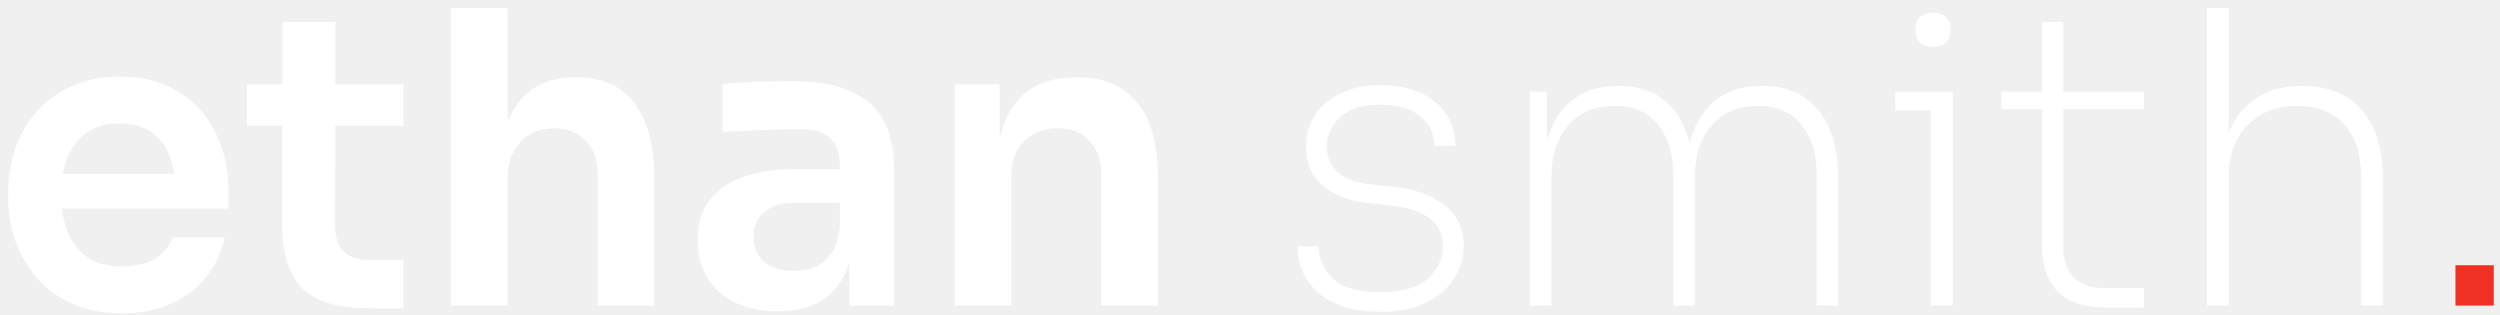
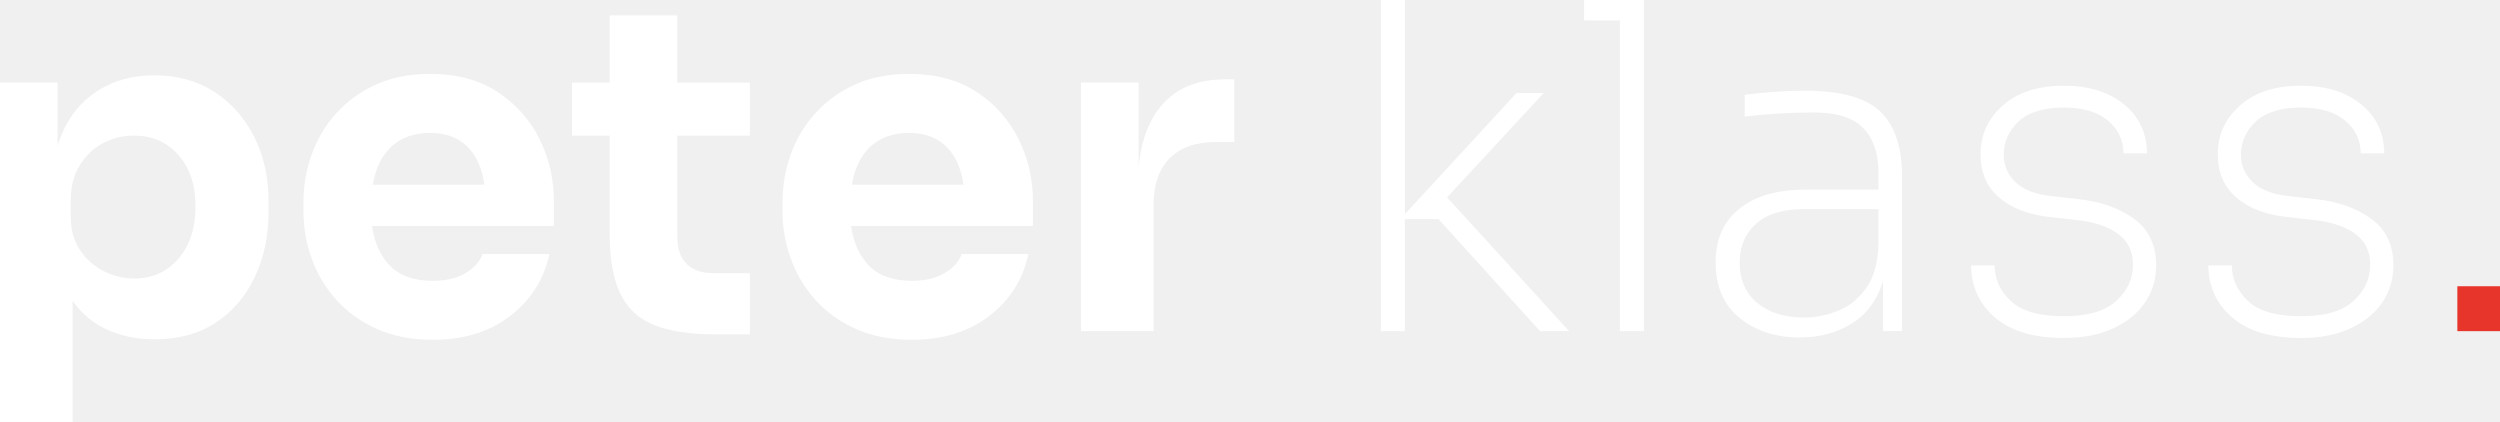
- <svg xmlns="http://www.w3.org/2000/svg" width="270" height="34" viewBox="0 0 270 34" fill="none">
-   <path d="M13.168 33.836C11.115 33.836 9.311 33.484 7.756 32.78C6.231 32.076 4.955 31.137 3.928 29.964C2.931 28.761 2.168 27.427 1.64 25.96C1.141 24.493 0.892 22.997 0.892 21.472V20.636C0.892 19.052 1.141 17.527 1.64 16.06C2.168 14.564 2.931 13.244 3.928 12.1C4.955 10.927 6.216 10.003 7.712 9.328C9.208 8.624 10.939 8.272 12.904 8.272C15.485 8.272 17.641 8.844 19.372 9.988C21.132 11.103 22.452 12.584 23.332 14.432C24.212 16.251 24.652 18.216 24.652 20.328V22.528H3.488V18.788H20.824L18.932 20.636C18.932 19.111 18.712 17.805 18.272 16.72C17.832 15.635 17.157 14.799 16.248 14.212C15.368 13.625 14.253 13.332 12.904 13.332C11.555 13.332 10.411 13.64 9.472 14.256C8.533 14.872 7.815 15.767 7.316 16.94C6.847 18.084 6.612 19.463 6.612 21.076C6.612 22.572 6.847 23.907 7.316 25.08C7.785 26.224 8.504 27.133 9.472 27.808C10.44 28.453 11.672 28.776 13.168 28.776C14.664 28.776 15.881 28.483 16.82 27.896C17.759 27.28 18.36 26.532 18.624 25.652H24.256C23.904 27.295 23.229 28.732 22.232 29.964C21.235 31.196 19.959 32.149 18.404 32.824C16.879 33.499 15.133 33.836 13.168 33.836ZM40.145 33.308C37.945 33.308 36.127 33.029 34.689 32.472C33.281 31.885 32.225 30.917 31.521 29.568C30.817 28.189 30.465 26.341 30.465 24.024L30.509 2.376H36.229L36.185 24.42C36.185 25.593 36.493 26.503 37.109 27.148C37.755 27.764 38.664 28.072 39.837 28.072H43.577V33.308H40.145ZM26.681 13.596V9.108H43.577V13.596H26.681ZM48.71 33V0.88H54.826V19.624H53.77C53.77 17.219 54.078 15.18 54.694 13.508C55.31 11.836 56.22 10.56 57.422 9.68C58.654 8.8 60.209 8.36 62.086 8.36H62.35C65.078 8.36 67.146 9.299 68.554 11.176C69.962 13.053 70.666 15.781 70.666 19.36V33H64.55V18.788C64.55 17.263 64.11 16.06 63.23 15.18C62.38 14.3 61.25 13.86 59.842 13.86C58.346 13.86 57.129 14.359 56.19 15.356C55.281 16.324 54.826 17.6 54.826 19.184V33H48.71ZM91.718 33V25.916H90.706V18.04C90.706 16.661 90.368 15.635 89.694 14.96C89.019 14.285 87.978 13.948 86.57 13.948C85.836 13.948 84.956 13.963 83.93 13.992C82.903 14.021 81.862 14.065 80.806 14.124C79.779 14.153 78.855 14.197 78.034 14.256V9.064C78.708 9.005 79.471 8.947 80.322 8.888C81.172 8.829 82.038 8.8 82.918 8.8C83.827 8.771 84.678 8.756 85.47 8.756C87.934 8.756 89.972 9.079 91.586 9.724C93.228 10.369 94.46 11.381 95.282 12.76C96.132 14.139 96.558 15.943 96.558 18.172V33H91.718ZM84.018 33.616C82.287 33.616 80.762 33.308 79.442 32.692C78.151 32.076 77.139 31.196 76.406 30.052C75.702 28.908 75.35 27.529 75.35 25.916C75.35 24.156 75.775 22.719 76.626 21.604C77.506 20.489 78.723 19.653 80.278 19.096C81.862 18.539 83.71 18.26 85.822 18.26H91.366V21.912H85.734C84.326 21.912 83.24 22.264 82.478 22.968C81.744 23.643 81.378 24.523 81.378 25.608C81.378 26.693 81.744 27.573 82.478 28.248C83.24 28.923 84.326 29.26 85.734 29.26C86.584 29.26 87.362 29.113 88.066 28.82C88.799 28.497 89.4 27.969 89.87 27.236C90.368 26.473 90.647 25.447 90.706 24.156L92.202 25.872C92.055 27.544 91.644 28.952 90.97 30.096C90.324 31.24 89.415 32.12 88.242 32.736C87.098 33.323 85.69 33.616 84.018 33.616ZM103.109 33V9.108H107.949V19.36H107.509C107.509 16.925 107.831 14.901 108.477 13.288C109.122 11.645 110.075 10.413 111.337 9.592C112.627 8.771 114.226 8.36 116.133 8.36H116.397C119.242 8.36 121.398 9.284 122.865 11.132C124.331 12.951 125.065 15.679 125.065 19.316V33H118.949V18.788C118.949 17.321 118.523 16.133 117.673 15.224C116.851 14.315 115.707 13.86 114.241 13.86C112.745 13.86 111.527 14.329 110.589 15.268C109.679 16.177 109.225 17.409 109.225 18.964V33H103.109ZM149.1 33.66C146.225 33.66 144.011 33 142.456 31.68C140.931 30.36 140.153 28.673 140.124 26.62H142.412C142.412 27.94 142.925 29.099 143.952 30.096C145.008 31.064 146.724 31.548 149.1 31.548C151.417 31.548 153.119 31.064 154.204 30.096C155.289 29.099 155.832 27.925 155.832 26.576C155.832 25.256 155.333 24.244 154.336 23.54C153.368 22.836 152.048 22.396 150.376 22.22L147.648 21.912C145.624 21.677 144.011 21.047 142.808 20.02C141.635 18.993 141.048 17.6 141.048 15.84C141.048 14.579 141.371 13.449 142.016 12.452C142.661 11.455 143.585 10.663 144.788 10.076C146.02 9.489 147.457 9.196 149.1 9.196C151.505 9.196 153.441 9.783 154.908 10.956C156.404 12.129 157.167 13.728 157.196 15.752H154.908C154.937 14.491 154.439 13.435 153.412 12.584C152.415 11.733 150.977 11.308 149.1 11.308C147.135 11.308 145.668 11.763 144.7 12.672C143.761 13.581 143.292 14.652 143.292 15.884C143.292 16.911 143.659 17.791 144.392 18.524C145.155 19.257 146.299 19.712 147.824 19.888L150.552 20.196C152.723 20.401 154.512 21.032 155.92 22.088C157.357 23.144 158.076 24.655 158.076 26.62C158.076 27.94 157.709 29.128 156.976 30.184C156.272 31.24 155.26 32.091 153.94 32.736C152.62 33.352 151.007 33.66 149.1 33.66ZM165.223 33V9.9H167.071V19.36H166.543C166.543 17.365 166.837 15.62 167.423 14.124C168.039 12.599 168.949 11.411 170.151 10.56C171.354 9.709 172.879 9.284 174.727 9.284H174.859C176.678 9.284 178.189 9.709 179.391 10.56C180.594 11.381 181.474 12.555 182.031 14.08C182.618 15.576 182.911 17.336 182.911 19.36H182.031C182.031 17.365 182.325 15.62 182.911 14.124C183.527 12.599 184.437 11.411 185.639 10.56C186.871 9.709 188.411 9.284 190.259 9.284H190.391C192.21 9.284 193.721 9.709 194.923 10.56C196.155 11.381 197.065 12.555 197.651 14.08C198.238 15.576 198.531 17.336 198.531 19.36V33H196.199V18.832C196.199 16.632 195.657 14.857 194.571 13.508C193.515 12.129 191.946 11.44 189.863 11.44C187.751 11.44 186.079 12.144 184.847 13.552C183.645 14.96 183.043 16.793 183.043 19.052V33H180.711V18.832C180.711 16.632 180.169 14.857 179.083 13.508C178.027 12.129 176.458 11.44 174.375 11.44C172.263 11.44 170.591 12.144 169.359 13.552C168.157 14.96 167.555 16.793 167.555 19.052V33H165.223ZM208.522 33V9.9H210.898V33H208.522ZM204.694 11.924V9.9H210.898V11.924H204.694ZM208.742 5.06C208.126 5.06 207.656 4.899 207.334 4.576C207.011 4.224 206.85 3.784 206.85 3.256C206.85 2.699 207.011 2.244 207.334 1.892C207.656 1.54 208.14 1.364 208.786 1.364C209.402 1.364 209.871 1.54 210.194 1.892C210.516 2.244 210.678 2.699 210.678 3.256C210.678 3.784 210.516 4.224 210.194 4.576C209.9 4.899 209.416 5.06 208.742 5.06ZM227.709 33.22C226.271 33.22 225.01 33.015 223.925 32.604C222.839 32.164 222.003 31.431 221.417 30.404C220.83 29.377 220.537 27.999 220.537 26.268V2.376H222.825V26.664C222.825 28.072 223.206 29.172 223.969 29.964C224.761 30.727 225.846 31.108 227.225 31.108H231.537V33.22H227.709ZM216.137 11.792V9.9H231.537V11.792H216.137ZM238.356 33V0.88H240.688V18.04L239.852 19.536C239.852 17.512 240.16 15.737 240.776 14.212C241.422 12.657 242.39 11.455 243.68 10.604C244.971 9.724 246.599 9.284 248.564 9.284H248.652C251.527 9.284 253.698 10.193 255.164 12.012C256.631 13.801 257.364 16.251 257.364 19.36V33H254.988V18.832C254.988 16.603 254.387 14.813 253.184 13.464C251.982 12.115 250.28 11.44 248.08 11.44C245.822 11.44 244.018 12.159 242.668 13.596C241.348 15.004 240.688 16.852 240.688 19.14V33H238.356Z" fill="white" />
-   <path d="M265.19 33V28.644H269.326V33H265.19Z" fill="#F13024" />
+ <svg xmlns="http://www.w3.org/2000/svg" id="Ebene_1" viewBox="0 0 672.33 113.46">
+   <defs>
+     <style>
+       .cls-1 {
+         fill: #fff;
+       }
+ 
+       .cls-2 {
+         fill: #e7352b;
+       }
+     </style>
+   </defs>
+   <path class="cls-1" d="M0,113.46V22.2h15.49v16.96c1.95-6.18,5.23-10.88,9.82-14.09,4.59-3.21,9.98-4.82,16.17-4.82s11.57,1.48,16.16,4.45c4.59,2.97,8.17,7.02,10.74,12.14s3.84,10.9,3.84,17.32v2.81c0,6.43-1.22,12.24-3.66,17.45-2.44,5.21-5.94,9.31-10.49,12.32-4.56,3.01-10.09,4.51-16.59,4.51-4.56,0-8.74-.85-12.57-2.56-3.82-1.71-6.95-4.31-9.39-7.81v32.57H0ZM35.99,74.91c4.96,0,8.97-1.79,12.02-5.37,3.05-3.58,4.57-8.25,4.57-14.03s-1.52-10.29-4.57-13.79c-3.05-3.5-7.06-5.25-12.02-5.25-3.01,0-5.79.69-8.36,2.07-2.56,1.38-4.64,3.38-6.22,5.98-1.59,2.6-2.38,5.69-2.38,9.27v4.51c0,3.5.83,6.49,2.5,8.97,1.67,2.48,3.8,4.37,6.41,5.67,2.6,1.3,5.29,1.95,8.05,1.95Z" />
+   <path class="cls-1" d="M116.39,91.38c-5.69,0-10.72-.98-15.07-2.93-4.35-1.95-7.99-4.58-10.92-7.87s-5.12-6.99-6.59-11.1c-1.46-4.11-2.2-8.32-2.2-12.63v-2.44c0-4.39.73-8.66,2.2-12.81s3.66-7.85,6.59-11.1c2.93-3.25,6.48-5.83,10.67-7.75,4.19-1.91,9.05-2.87,14.58-2.87,7.16,0,13.2,1.61,18.12,4.82,4.92,3.21,8.68,7.42,11.29,12.63,2.6,5.21,3.9,10.82,3.9,16.84v6.59h-48.92c.65,4.56,2.3,8.16,4.94,10.8,2.64,2.64,6.44,3.96,11.41,3.96,3.5,0,6.41-.67,8.72-2.01,2.32-1.34,3.88-3.07,4.7-5.18h17.93c-1.46,6.83-4.98,12.38-10.55,16.65-5.57,4.27-12.5,6.4-20.8,6.4ZM115.65,35.75c-4.23,0-7.67,1.2-10.31,3.6-2.64,2.4-4.33,5.84-5.06,10.31h30.01c-.65-4.47-2.22-7.91-4.7-10.31-2.48-2.4-5.79-3.6-9.94-3.6Z" />
+   <path class="cls-1" d="M192.27,89.91c-6.75,0-12.2-.83-16.35-2.5s-7.18-4.47-9.09-8.42c-1.91-3.94-2.87-9.29-2.87-16.04v-26.47h-10.13v-14.27h10.13V4.15h18.18v18.06h19.52v14.27h-19.52v27.21c0,3.17.83,5.59,2.5,7.26,1.67,1.67,4.04,2.5,7.14,2.5h9.88v16.47h-9.39Z" />
+   <path class="cls-1" d="M245.22,91.38c-5.69,0-10.72-.98-15.07-2.93-4.35-1.95-7.99-4.58-10.92-7.87s-5.12-6.99-6.59-11.1c-1.46-4.11-2.2-8.32-2.2-12.63v-2.44c0-4.39.73-8.66,2.2-12.81s3.66-7.85,6.59-11.1c2.93-3.25,6.48-5.83,10.67-7.75,4.19-1.91,9.05-2.87,14.58-2.87,7.16,0,13.2,1.61,18.12,4.82,4.92,3.21,8.68,7.42,11.29,12.63,2.6,5.21,3.9,10.82,3.9,16.84v6.59h-48.92c.65,4.56,2.3,8.16,4.94,10.8,2.64,2.64,6.45,3.96,11.41,3.96,3.5,0,6.4-.67,8.72-2.01,2.32-1.34,3.88-3.07,4.7-5.18h17.93c-1.46,6.83-4.98,12.38-10.55,16.65-5.57,4.27-12.5,6.4-20.8,6.4ZM244.48,35.75c-4.23,0-7.67,1.2-10.31,3.6-2.64,2.4-4.33,5.84-5.06,10.31h30.01c-.65-4.47-2.22-7.91-4.7-10.31-2.48-2.4-5.79-3.6-9.94-3.6Z" />
+   <path class="cls-1" d="M290.72,89.06V22.2h15.49v22.69c.73-7.56,3.07-13.38,7.01-17.45,3.94-4.07,9.33-6.1,16.17-6.1h2.56v16.84h-4.88c-5.45,0-9.62,1.46-12.5,4.39-2.89,2.93-4.33,7.08-4.33,12.44v34.04h-19.52Z" />
+   <path class="cls-1" d="M371.36,89.06V0h6.47v57.58l30.01-32.57h7.32l-25.99,28.06,32.82,35.99h-7.81l-27.33-30.13h-9.03v30.13h-6.47Z" />
+   <path class="cls-1" d="M435.65,89.06V5.49h-9.64V0h16.1v89.06h-6.47Z" />
+   <path class="cls-1" d="M484.09,90.77c-6.51,0-11.92-1.75-16.23-5.25-4.31-3.5-6.47-8.46-6.47-14.88s2.11-11,6.34-14.46c4.23-3.46,10.21-5.19,17.93-5.19h19.52v-4.64c0-5.04-1.34-8.99-4.03-11.83-2.68-2.85-7.12-4.27-13.3-4.27-3.42,0-6.77.1-10.06.31-3.29.2-6.16.47-8.6.79v-5.86c2.44-.32,5.08-.59,7.93-.79,2.85-.2,5.57-.31,8.17-.31,9.68,0,16.47,1.87,20.37,5.61,3.9,3.74,5.86,9.52,5.86,17.32v41.72h-5.12v-13.42c-1.55,5.04-4.33,8.83-8.36,11.35s-8.68,3.78-13.97,3.78ZM485.06,85.4c3.17,0,6.26-.61,9.27-1.83,3.01-1.22,5.53-3.25,7.56-6.1,2.03-2.85,3.13-6.75,3.29-11.71v-9.52h-20.13c-5.61,0-9.88,1.32-12.81,3.96-2.93,2.64-4.39,6.12-4.39,10.43,0,4.64,1.59,8.26,4.76,10.86,3.17,2.6,7.32,3.9,12.44,3.9Z" />
+   <path class="cls-1" d="M554.97,90.89c-7.97,0-14.09-1.81-18.36-5.43-4.27-3.62-6.45-8.31-6.53-14.09h6.34c0,3.66,1.44,6.85,4.33,9.58,2.89,2.73,7.62,4.09,14.21,4.09s11.14-1.36,14.15-4.09c3.01-2.72,4.51-5.96,4.51-9.7s-1.36-6.47-4.09-8.42c-2.73-1.95-6.41-3.17-11.04-3.66l-7.56-.85c-5.61-.65-10.07-2.4-13.36-5.25-3.29-2.85-4.94-6.71-4.94-11.59,0-5.2,1.99-9.58,5.98-13.11,3.98-3.54,9.43-5.31,16.35-5.31s12.06,1.65,16.17,4.94c4.11,3.29,6.2,7.71,6.28,13.24h-6.34c0-3.5-1.38-6.42-4.15-8.78-2.77-2.36-6.75-3.54-11.96-3.54s-9.5,1.26-12.14,3.78c-2.64,2.52-3.96,5.49-3.96,8.91,0,2.85,1.04,5.29,3.11,7.32,2.07,2.03,5.23,3.29,9.46,3.78l7.56.85c6.02.65,11,2.42,14.95,5.31,3.94,2.89,5.92,7.06,5.92,12.5,0,3.66-.98,6.95-2.93,9.88-1.95,2.93-4.8,5.27-8.54,7.02-3.74,1.75-8.22,2.62-13.42,2.62Z" />
+   <path class="cls-1" d="M618.77,90.89c-7.97,0-14.09-1.81-18.36-5.43-4.27-3.62-6.45-8.31-6.53-14.09h6.34c0,3.66,1.44,6.85,4.33,9.58,2.89,2.73,7.62,4.09,14.21,4.09s11.14-1.36,14.15-4.09c3.01-2.72,4.51-5.96,4.51-9.7s-1.36-6.47-4.09-8.42c-2.73-1.95-6.41-3.17-11.04-3.66l-7.56-.85c-5.61-.65-10.07-2.4-13.36-5.25-3.29-2.85-4.94-6.71-4.94-11.59,0-5.2,1.99-9.58,5.98-13.11,3.98-3.54,9.43-5.31,16.35-5.31s12.06,1.65,16.17,4.94c4.11,3.29,6.2,7.71,6.28,13.24h-6.34c0-3.5-1.38-6.42-4.15-8.78-2.77-2.36-6.75-3.54-11.96-3.54s-9.5,1.26-12.14,3.78c-2.64,2.52-3.96,5.49-3.96,8.91,0,2.85,1.04,5.29,3.11,7.32,2.07,2.03,5.23,3.29,9.46,3.78l7.56.85c6.02.65,11,2.42,14.95,5.31,3.94,2.89,5.92,7.06,5.92,12.5,0,3.66-.98,6.95-2.93,9.88-1.95,2.93-4.8,5.27-8.54,7.02-3.74,1.75-8.22,2.62-13.42,2.62Z" />
+   <path class="cls-2" d="M660.86,89.06v-12.08h11.47v12.08h-11.47Z" />
</svg>
